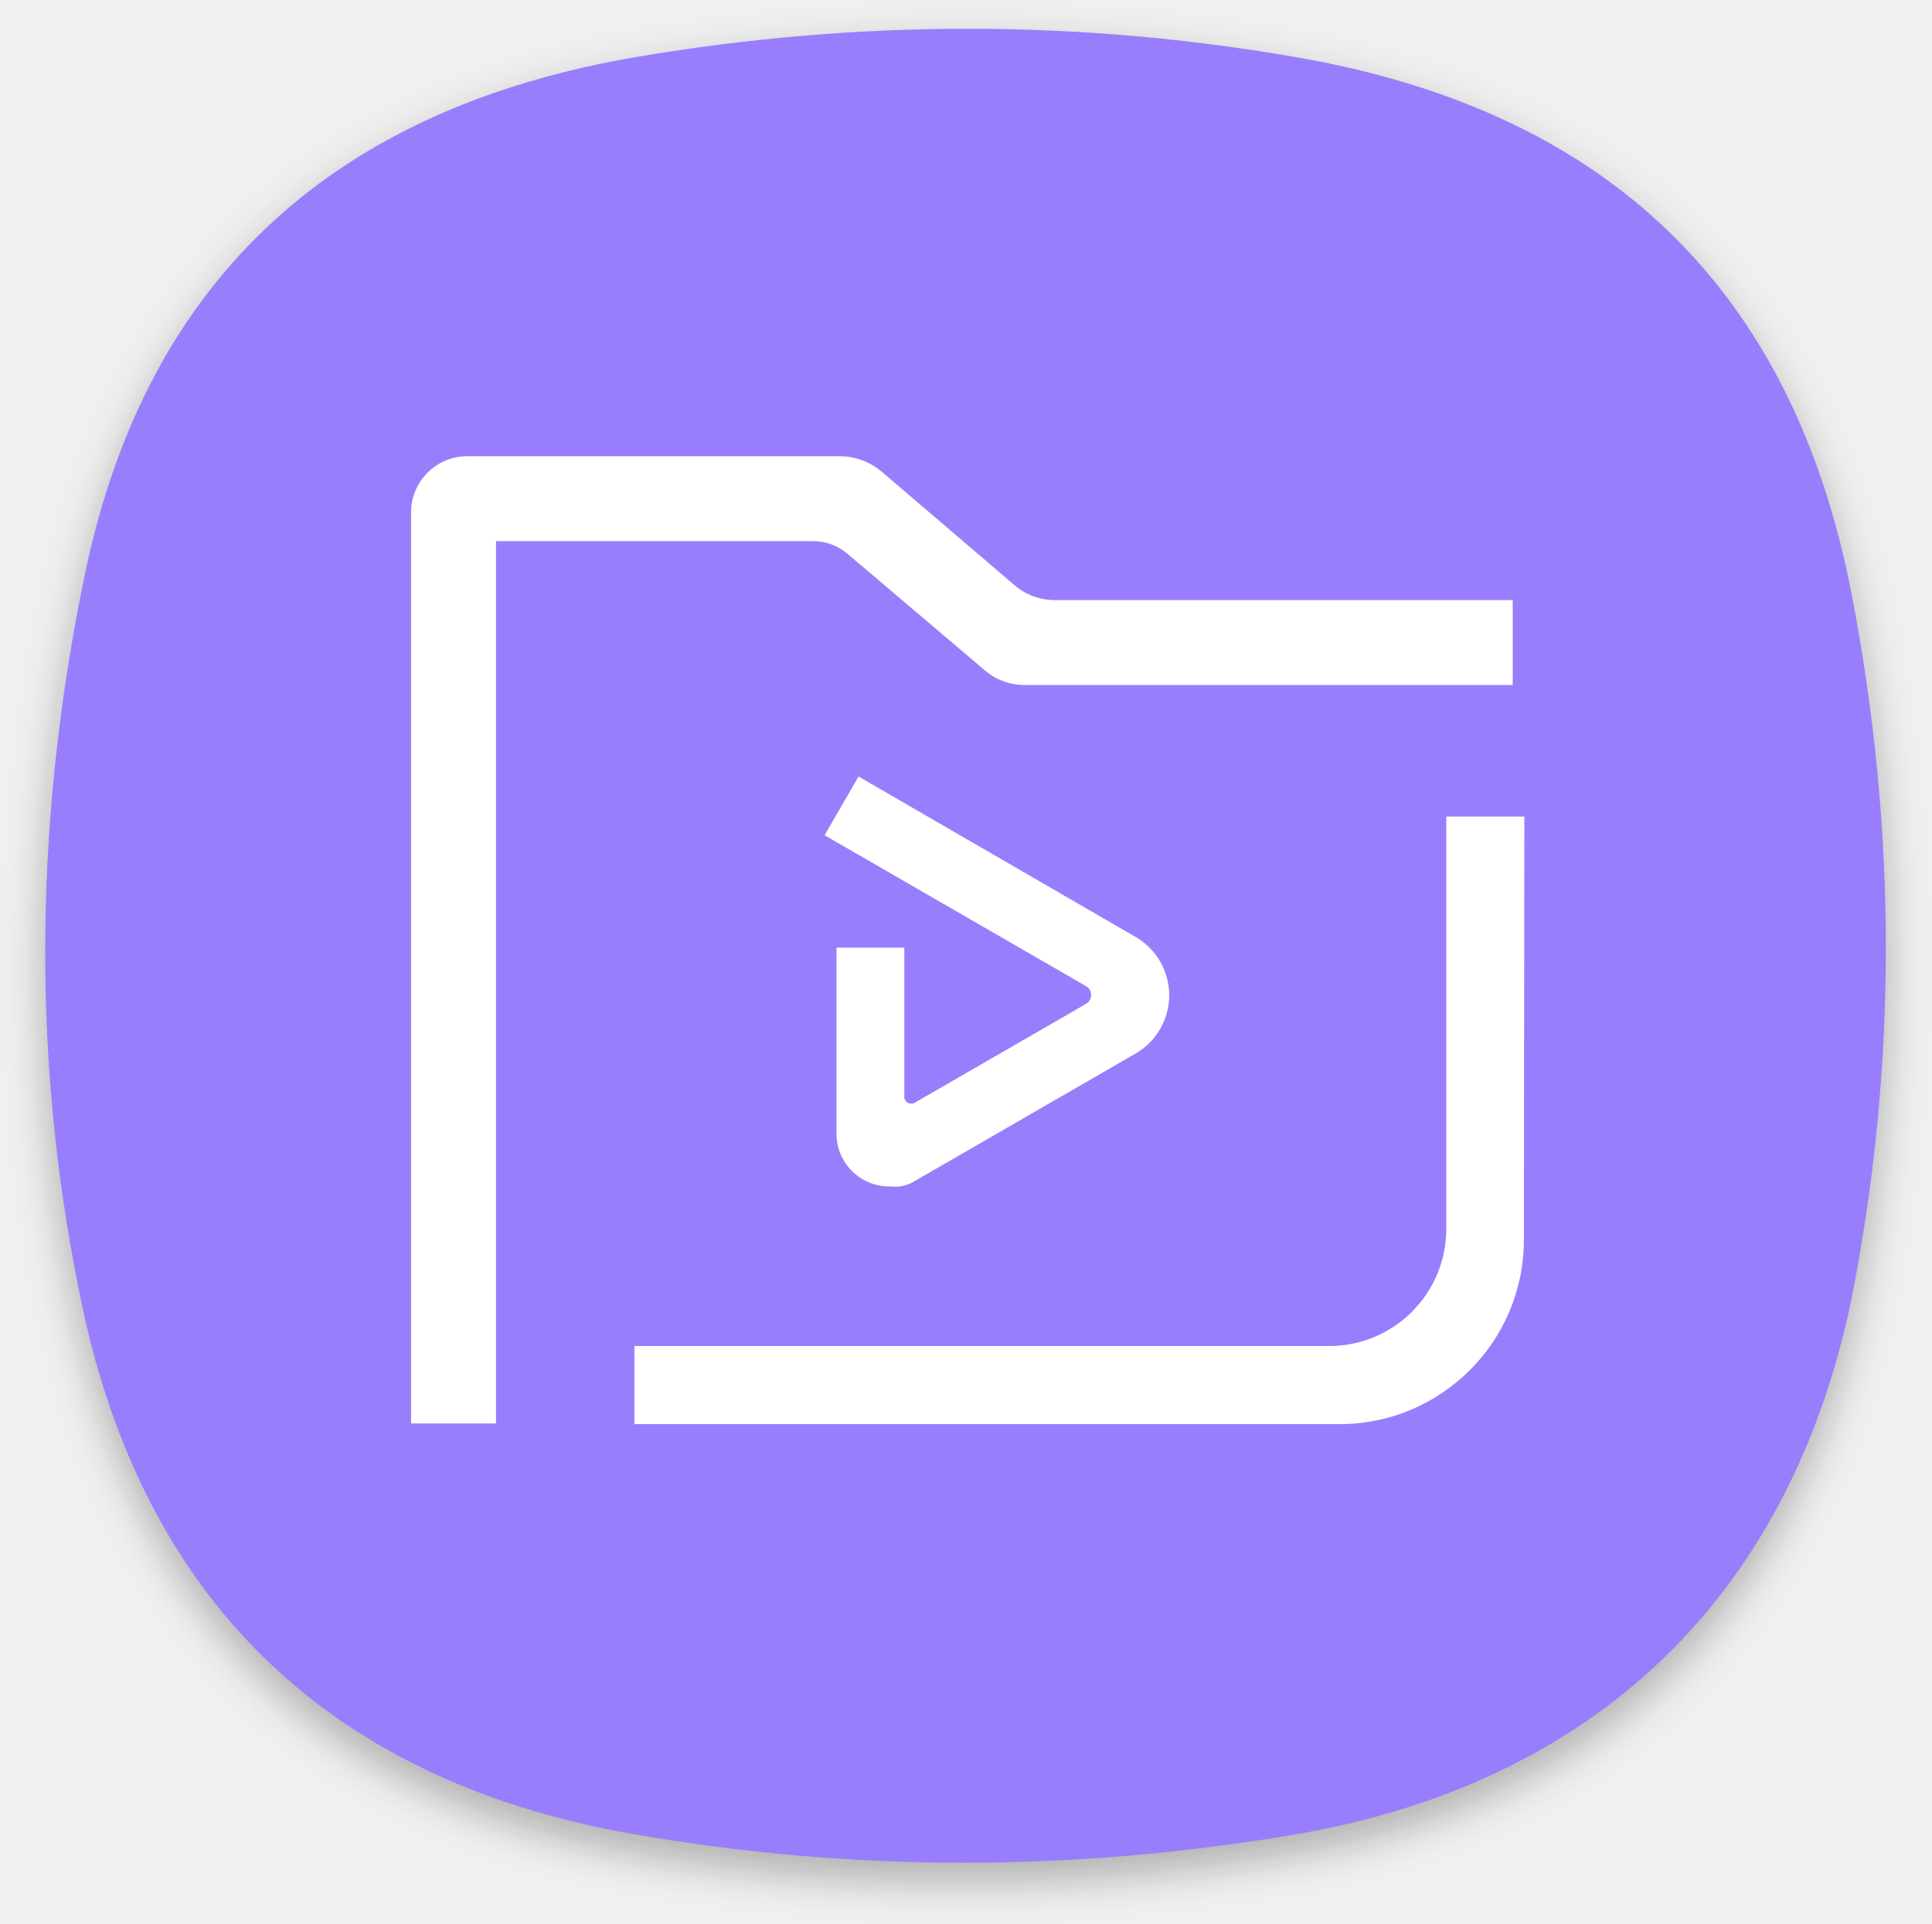
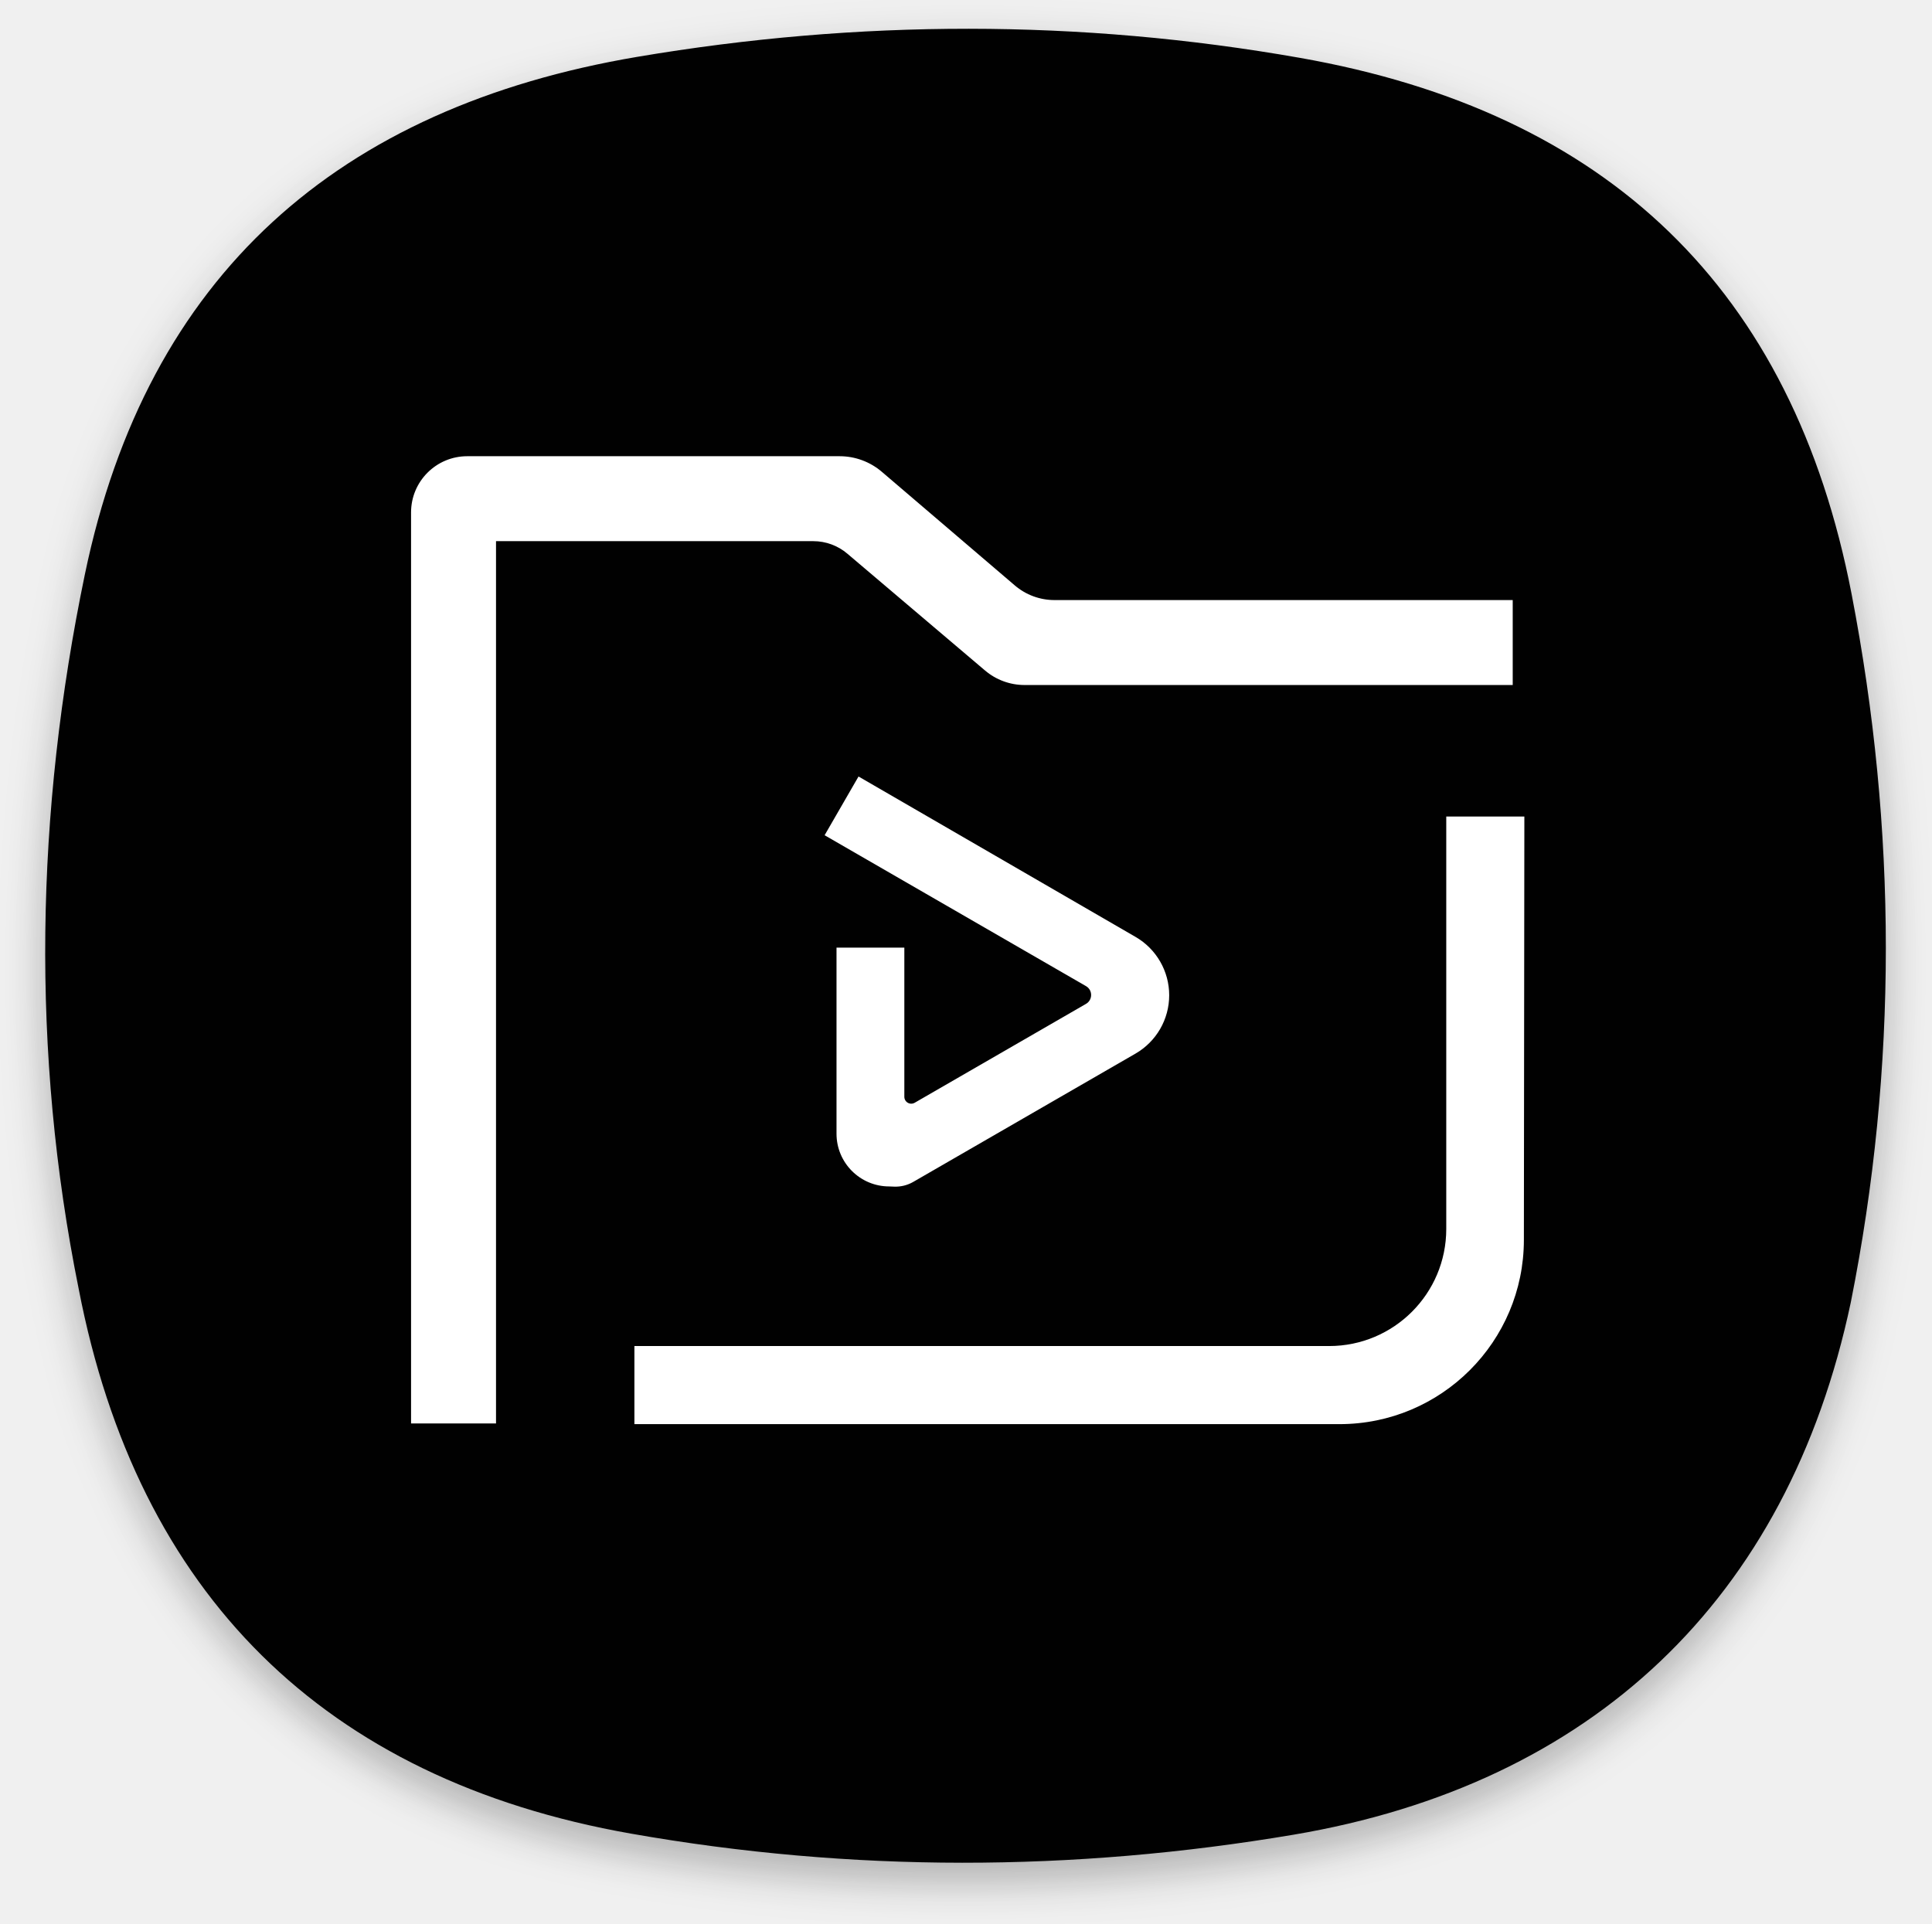
<svg xmlns="http://www.w3.org/2000/svg" xmlns:xlink="http://www.w3.org/1999/xlink" width="470" height="468" id="video">
  <defs>
    <filter id="a" width="111.8%" height="111.9%" x="-5.9%" y="-3.9%" filterUnits="objectBoundingBox">
      <feOffset dy="5" in="SourceAlpha" result="shadowOffsetOuter1" />
      <feGaussianBlur in="shadowOffsetOuter1" result="shadowBlurOuter1" stdDeviation="4" />
      <feColorMatrix in="shadowBlurOuter1" result="shadowMatrixOuter1" values="0 0 0 0 0 0 0 0 0 0 0 0 0 0 0 0 0 0 0.078 0" />
      <feOffset dy="4" in="SourceAlpha" result="shadowOffsetOuter2" />
      <feGaussianBlur in="shadowOffsetOuter2" result="shadowBlurOuter2" stdDeviation="5.5" />
      <feColorMatrix in="shadowBlurOuter2" result="shadowMatrixOuter2" values="0 0 0 0 0 0 0 0 0 0 0 0 0 0 0 0 0 0 0.211 0" />
      <feMerge>
        <feMergeNode in="shadowMatrixOuter1" />
        <feMergeNode in="shadowMatrixOuter2" />
      </feMerge>
    </filter>
    <path id="b" d="M9.635 132.808C24.782 59.782 71.388 19.109 144.085 6.822c53.74-9.081 107.5-9.196 161.15.255 74.852 13.185 119.85 56.23 134.185 130.36 11.075 57.29 11.249 115.191-.174 172.427-15.324 72.52-63.132 117.285-135.561 129.527-53.74 9.08-107.5 9.195-161.15-.255-74.852-13.186-120.05-58.38-134.384-132.509-11.64-57.668-10.52-115.935 1.484-173.82z" />
  </defs>
  <g fill="none" fill-rule="evenodd">
    <g transform="translate(11 7)">
      <use fill="#000" filter="url(#a)" xlink:href="#b" />
-       <use fill="#987EFC" xlink:href="#b" />
+       <use fill="#010101" xlink:href="#b" />
    </g>
    <path fill="#FFF" d="M351.833 198.667h19l-.116 103.025c-.029 24.755-20.104 44.808-44.859 44.808H154.333v-19h169.013c15.733 0 28.487-12.754 28.487-28.486V198.667zm-145.655-63.92a12.785 12.785 0 0 0-8.324-3.08h-77.187v214.667H100V124.67c0-7.55 6.12-13.67 13.669-13.67h90.587a15.8 15.8 0 0 1 10.266 3.79l32.354 27.65a14.844 14.844 0 0 0 9.643 3.56H368v20.667H249.241c-3.518 0-6.921-1.25-9.603-3.525l-33.46-28.394zm-2.678 95.81H220v36.299a1.677 1.677 0 0 0 2.516 1.452l41.676-24.061c1.662-.96 1.662-3.358 0-4.318l-63.587-36.712 8.25-14.29 67.399 39.034a16.396 16.396 0 0 1-.018 28.386l-54.068 31.215a8.646 8.646 0 0 1-4.67 1.152l-1.173-.047c-7.083 0-12.825-5.742-12.825-12.824v-45.286z" />
  </g>
</svg>
